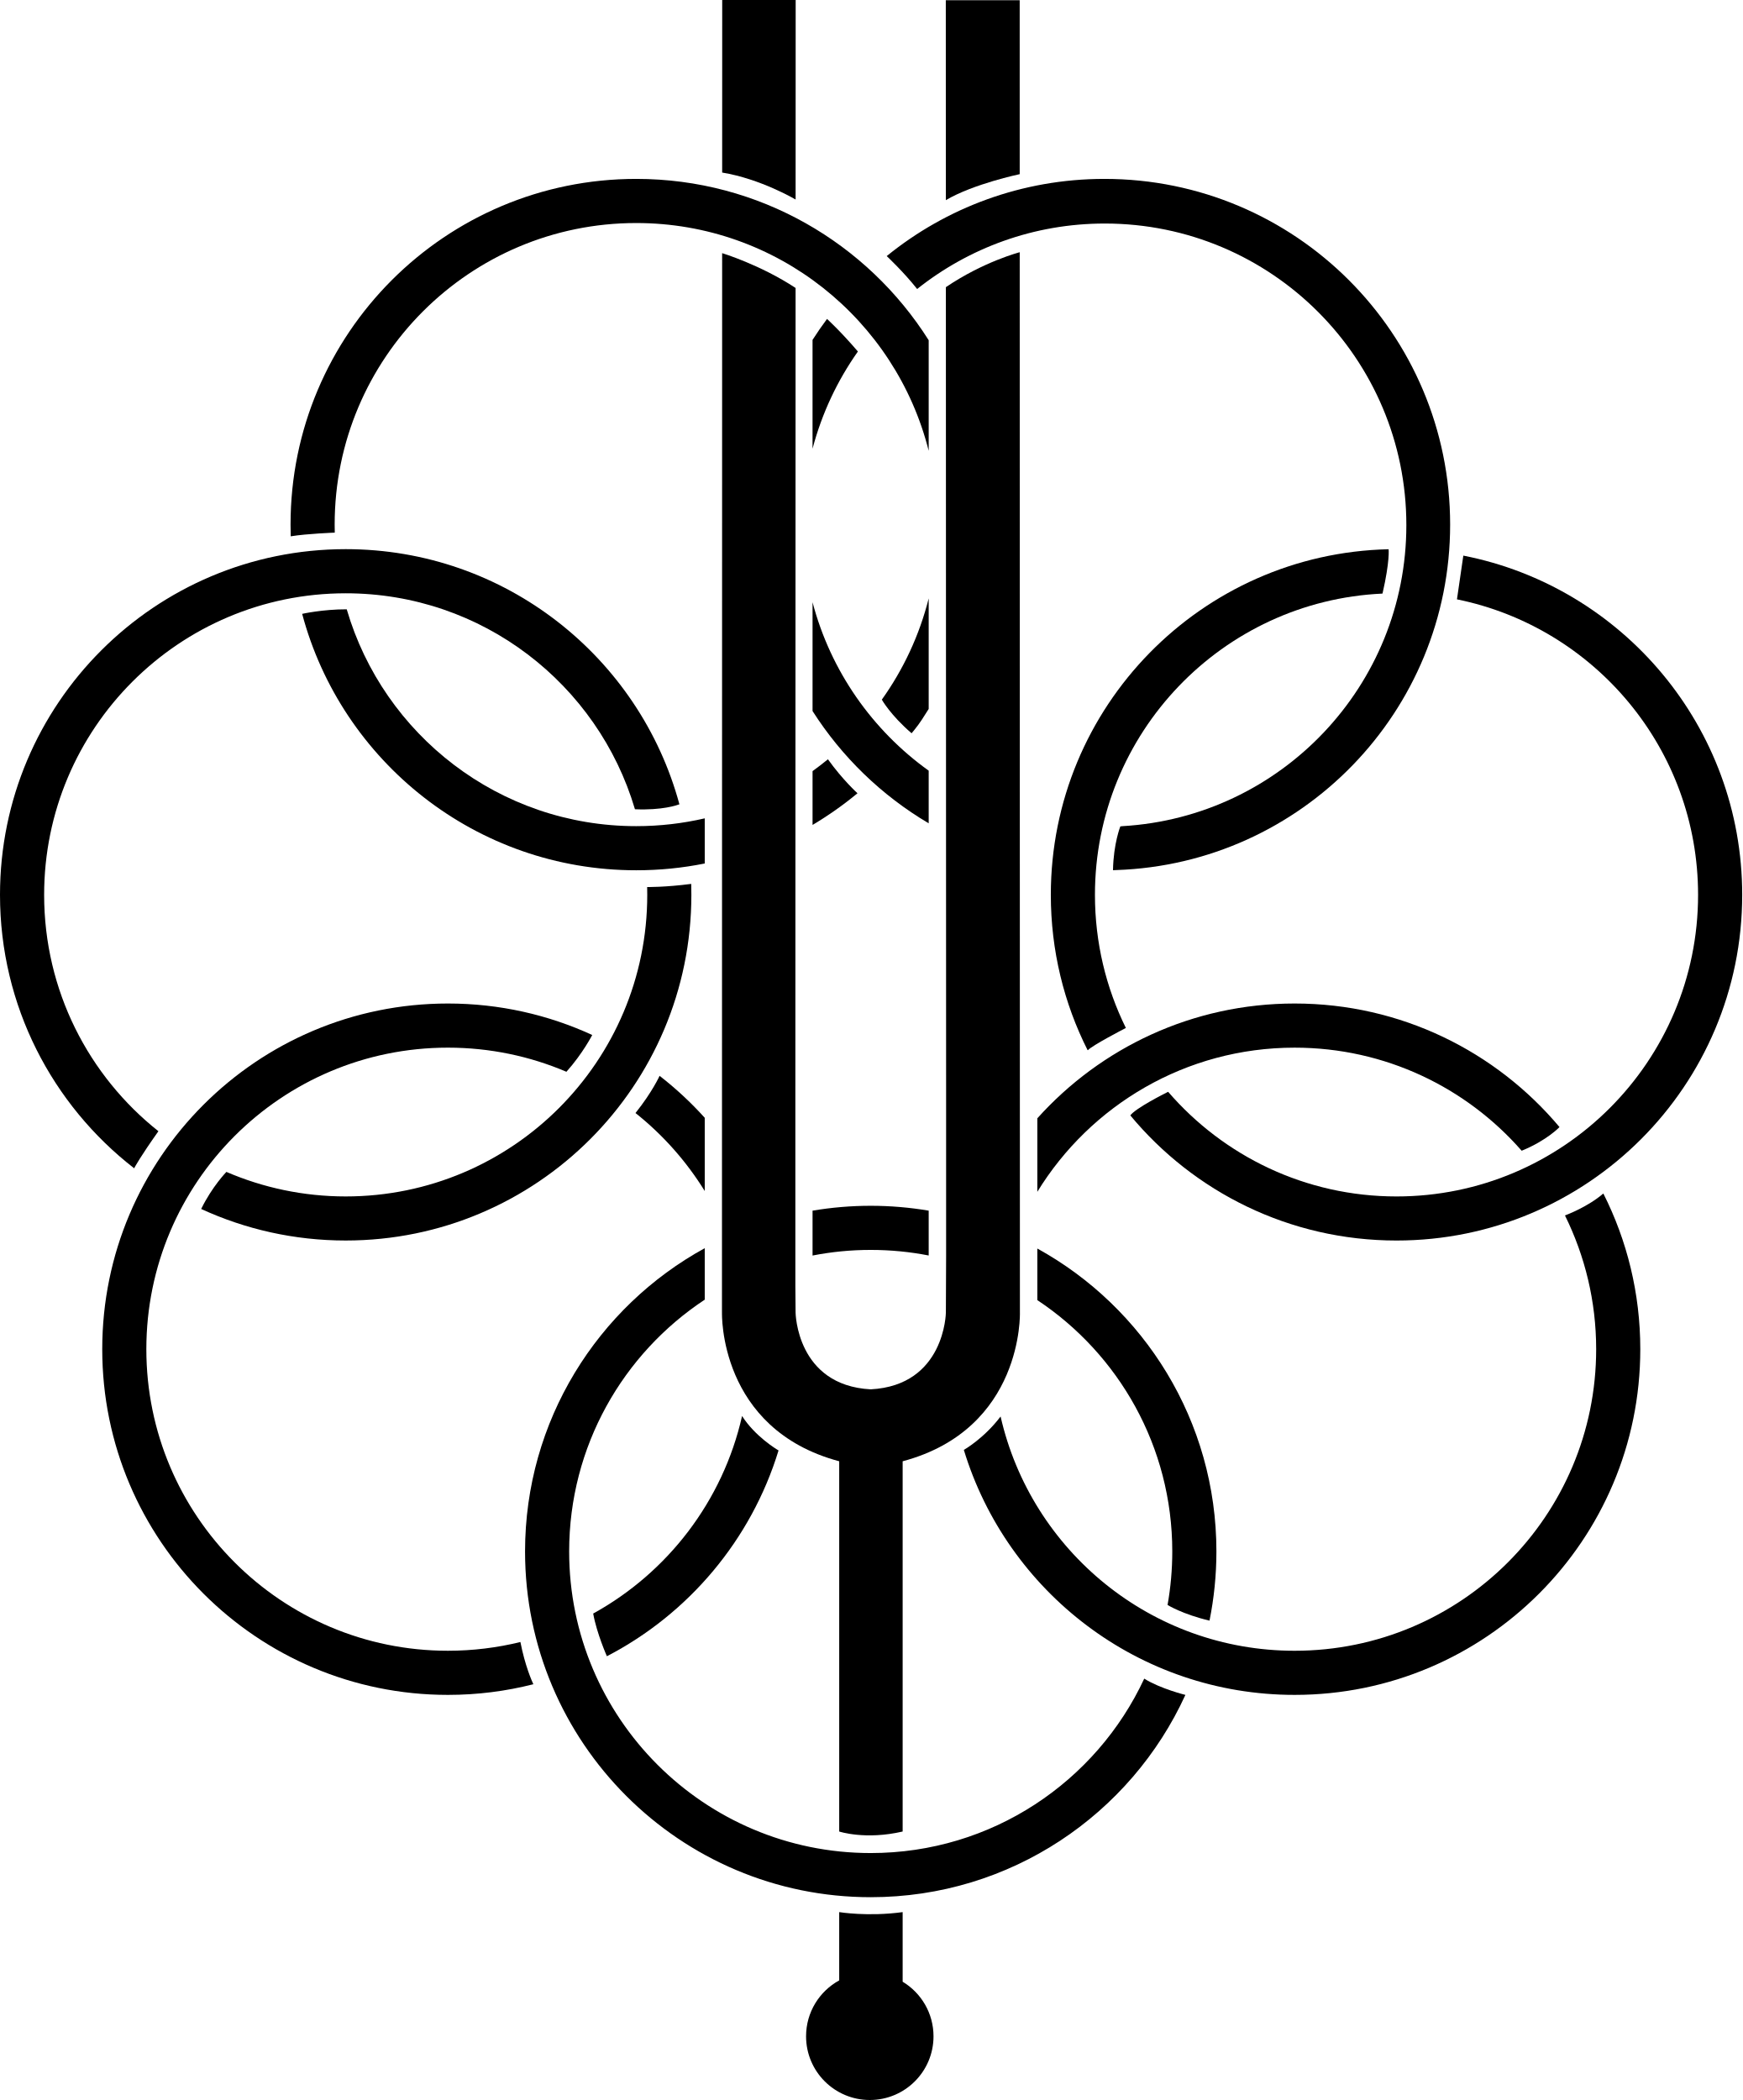
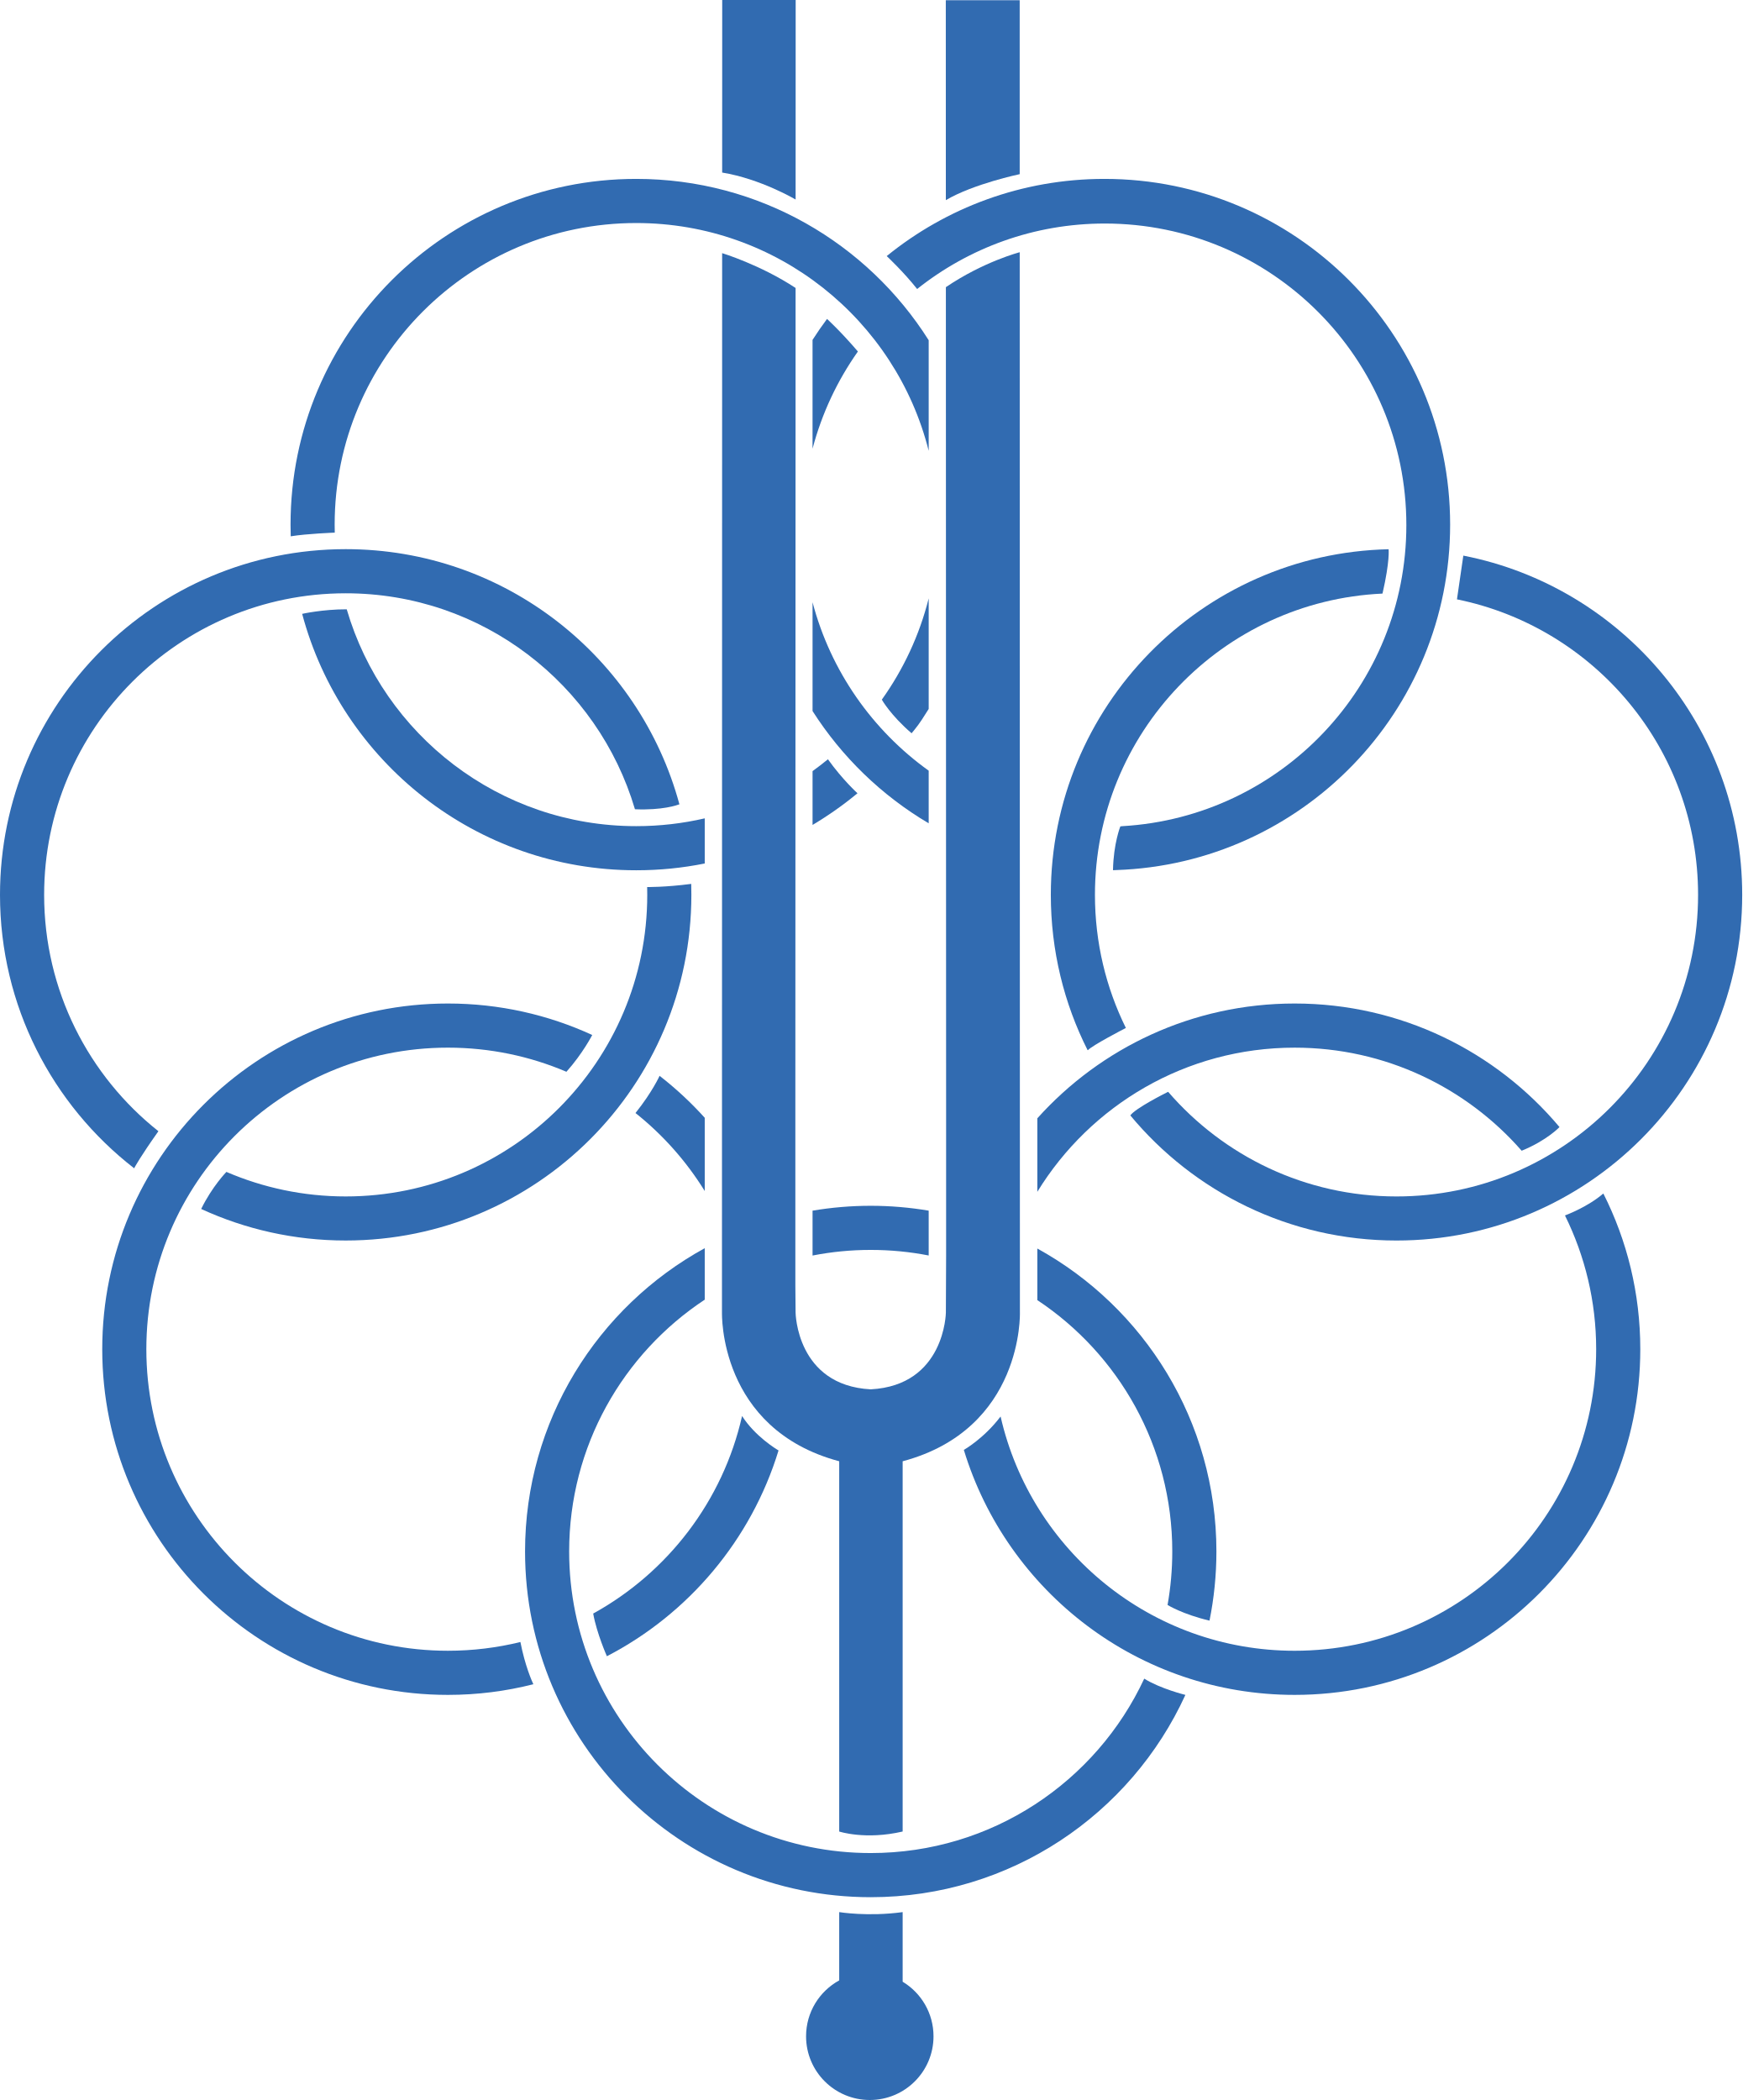
<svg xmlns="http://www.w3.org/2000/svg" id="svg4536" xml:space="preserve" enable-background="new 0 0 283.46 283.46" viewBox="0 0 162.871 196.32" height="196.32" width="162.871" y="0px" x="0px" version="1.1">
  <defs id="defs4540" />
-   <g transform="translate(-61.305,-46.919)" id="Symbol">
-     <path id="path4485" d="m 139.759,225.674 c 0,0 2.671,0.445 5.931,0 v 6.508 c 1.729,1.041 2.885,2.936 2.885,5.102 0,3.289 -2.667,5.955 -5.956,5.955 -3.291,0 -5.958,-2.666 -5.958,-5.955 0,-2.254 1.251,-4.215 3.098,-5.227 v -6.355 z" />
-     <path id="path4487" d="m 128.817,60.328 v 2.722 c 3.611,0.591 6.866,2.522 6.866,2.522 l 0.006,-18.653 h -6.868 l -0.001,3.578" />
-     <line id="line4489" y2="60.328" x2="128.817" y1="50.497" x1="128.819" />
-     <path id="path4491" d="m 149.728,65.631 c 2.569,-1.522 6.905,-2.431 6.905,-2.431 l -0.001,-16.261 h -6.869 -0.039 z" />
-     <path id="path4493" d="m 149.731,169.629 0.022,-5.27 v -13.801 l -0.022,-76.794 c 3.543,-2.4 6.903,-3.265 6.903,-3.265 l 0.018,99.13 c 0,0 0.343,10.883 -10.962,13.898 v 34.613 c -3.486,0.811 -5.931,0 -5.931,0 v -34.613 h 0.002 C 128.457,180.511 128.8,169.629 128.8,169.629 h -0.002 l 0.017,-99.045 c 0,0 3.573,1.086 6.866,3.255 l -0.022,76.72 v 16.51 l 0.022,2.561 c 0,0 0.083,6.809 7.023,7.172 6.944,-0.364 7.027,-7.173 7.027,-7.173 z" />
-     <path style="clip-rule:evenodd;fill-rule:evenodd" id="path4495" d="m 198.105,98.861 c 14.857,2.91 26.071,16.002 26.071,31.713 0,17.848 -14.468,32.316 -32.317,32.316 -10.009,0 -18.955,-4.549 -24.884,-11.695 v 0 c 0.456,-0.656 3.208,-2.047 3.507,-2.195 0,0 0.023,-0.021 0.038,0 5.17,5.982 12.812,9.77 21.339,9.77 15.57,0 28.192,-12.625 28.192,-28.195 0,-13.635 -9.679,-25.009 -22.541,-27.626 z" />
-     <path style="clip-rule:evenodd;fill-rule:evenodd" id="path4497" d="m 162.975,145.084 c -2.197,-4.362 -3.433,-9.293 -3.433,-14.51 0,-17.601 14.073,-31.916 31.578,-32.309 0,0.001 0.135,1.062 -0.566,4.125 -0.003,0.016 -0.025,0.022 -0.025,0.022 -14.951,0.694 -26.862,13.036 -26.862,28.161 0,4.469 1.04,8.693 2.89,12.445 l -0.022,0.012 c -0.282,0.145 -3.107,1.613 -3.522,2.062 -0.002,0.002 -0.031,0.004 -0.038,-0.008 z" />
-     <path id="path4499" d="m 151.41,182.463 c 0,0 1.856,-1.043 3.425,-3.107 l 0.012,-0.012 c 2.857,12.541 14.08,21.898 27.487,21.898 15.569,0 28.19,-12.625 28.19,-28.191 0,-4.486 -1.051,-8.721 -2.911,-12.492 -0.003,-0.012 0.012,-0.02 0.012,-0.02 0.207,-0.078 2.138,-0.816 3.554,-2.033 l 0.023,0.004 c 2.205,4.369 3.447,9.311 3.447,14.541 0,17.848 -14.47,32.316 -32.315,32.316 -14.575,0 -26.893,-9.646 -30.924,-22.904 z" />
-     <path id="path4501" d="m 137.267,164.293 c 1.762,-0.344 3.579,-0.525 5.438,-0.525 1.855,0 3.666,0.18 5.419,0.521 v -0.029 -4.162 c -1.762,-0.297 -3.57,-0.455 -5.419,-0.455 -1.854,0 -3.668,0.158 -5.438,0.455 z" />
-     <path id="path4503" d="m 143.743,112.325 c 2.008,-2.813 3.515,-6.013 4.381,-9.464 0,0 0,6.457 0,10.335 -0.424,0.673 -0.838,1.355 -1.346,1.966 -0.083,0.103 -0.168,0.205 -0.253,0.306 -1.973,-1.694 -2.782,-3.143 -2.782,-3.143 z" />
-     <path id="path4505" d="m 148.124,123.887 v -4.921 c -5.259,-3.771 -9.166,-9.311 -10.857,-15.746 v 10.171 c 2.739,4.296 6.464,7.9 10.857,10.496 z" />
-     <path id="path4507" d="m 165.354,128.258 c 0.048,-2.492 0.688,-4.085 0.688,-4.085 0.14,-0.012 0.214,-0.021 0.214,-0.021 14.792,-0.863 26.523,-13.133 26.523,-28.144 0,-15.571 -12.622,-28.192 -28.192,-28.192 -6.631,0 -12.727,2.29 -17.543,6.121 -1.246,-1.581 -2.843,-3.079 -2.843,-3.079 5.556,-4.512 12.641,-7.215 20.354,-7.215 17.85,0 32.317,14.469 32.317,32.316 0,17.481 -13.878,31.72 -31.219,32.299 0,0 -0.101,0.005 -0.28,0.012 0.002,0 -0.019,0.003 -0.019,-0.012 z" />
-     <path id="path4509" d="m 127.188,168.42 v -4.814 c -10.011,5.492 -16.798,16.131 -16.798,28.354 0,17.85 14.468,32.32 32.315,32.32 13.067,0 24.321,-7.758 29.417,-18.912 0,0 -2.322,-0.568 -3.847,-1.52 -4.483,9.631 -14.246,16.305 -25.571,16.305 -15.568,0 -28.191,-12.619 -28.191,-28.193 0,-9.837 5.036,-18.495 12.675,-23.54 z" />
-     <path id="path4511" d="m 127.188,127.643 v -4.22 c -2.059,0.477 -4.202,0.729 -6.404,0.729 -12.814,0 -23.63,-8.547 -27.059,-20.252 l -0.006,-0.02 c -2.263,-0.004 -4.166,0.426 -4.166,0.426 3.681,13.804 16.268,23.971 31.23,23.971 2.192,0.001 4.334,-0.217 6.405,-0.634 z" />
-     <path id="path4513" d="m 158.281,168.412 v -4.723 l -0.001,-0.051 c 9.98,5.498 16.742,16.121 16.742,28.32 0,2.215 -0.224,4.379 -0.645,6.467 -2.523,-0.594 -3.922,-1.465 -3.922,-1.465 l 0.002,-0.01 c 0.287,-1.619 0.439,-3.289 0.439,-4.992 0,-9.809 -5.01,-18.449 -12.617,-23.498 z" />
-     <path id="path4515" d="m 158.281,158.334 v -6.869 c 5.916,-6.588 14.5,-10.732 24.053,-10.732 9.94,0 18.834,4.49 24.762,11.551 v 0 c 0,0 -1.17,1.244 -3.522,2.207 l -0.027,-0.008 c -5.164,-5.898 -12.755,-9.623 -21.212,-9.623 -10.18,-0.001 -19.098,5.394 -24.054,13.474 z" />
-     <path id="path4517" d="m 116.76,197.762 c 0.33,1.852 1.281,3.992 1.281,3.992 7.637,-3.961 13.49,-10.879 16.047,-19.24 -0.207,-0.119 -2.189,-1.314 -3.41,-3.217 -1.798,7.953 -6.963,14.635 -13.918,18.465 z" />
-     <path id="path4519" d="m 111.166,204.371 c -2.553,0.65 -5.229,0.996 -7.986,0.996 -17.849,0 -32.317,-14.469 -32.317,-32.316 0,-17.852 14.468,-32.318 32.317,-32.318 4.816,0 9.385,1.055 13.489,2.943 h 0.002 c 0,0 -0.893,1.742 -2.414,3.439 -3.401,-1.451 -7.146,-2.256 -11.078,-2.256 -15.572,0 -28.193,12.619 -28.193,28.191 0,15.566 12.621,28.191 28.193,28.191 2.337,0 4.608,-0.285 6.777,-0.818 0.43,2.214 1.072,3.653 1.21,3.948 z" />
-     <path id="path4521" d="m 127.188,151.416 c -1.287,-1.426 -2.701,-2.742 -4.222,-3.922 0,0 -0.672,1.502 -2.239,3.461 l -0.013,0.016 c 2.556,2.033 4.751,4.502 6.474,7.291 z" />
-     <path style="clip-rule:evenodd;fill-rule:evenodd" id="path4523" d="m 73.853,156.125 c -0.006,0.008 -0.006,0.012 -0.006,0.012 l -0.016,-0.012 c -7.621,-5.914 -12.526,-15.161 -12.526,-25.551 0,-17.848 14.47,-32.317 32.319,-32.317 14.918,0 27.475,10.11 31.196,23.852 l -0.019,0.007 c -0.172,0.067 -1.575,0.568 -4.139,0.456 l -0.004,-0.019 c -3.458,-11.663 -14.251,-20.17 -27.034,-20.17 -15.572,0 -28.193,12.623 -28.193,28.192 0,8.952 4.173,16.934 10.683,22.096 -1.725,2.436 -2.204,3.343 -2.261,3.454 z" />
-     <path id="path4525" d="m 125.924,129.551 c -2.459,0.321 -4.119,0.292 -4.119,0.292 0.008,0.243 0.009,0.486 0.009,0.731 0,15.57 -12.621,28.195 -28.19,28.195 -3.958,0 -7.726,-0.82 -11.143,-2.289 l -0.01,-0.006 c 0,0 -1.327,1.361 -2.345,3.439 l -0.014,0.027 c 4.111,1.891 8.687,2.949 13.512,2.949 17.846,0 32.314,-14.469 32.314,-32.316 0,-0.341 -0.003,-0.681 -0.014,-1.022 z" />
-     <path id="path4527" d="m 88.484,97.056 c 1.539,-0.25 4.117,-0.343 4.117,-0.343 -0.006,-0.249 -0.01,-0.5 -0.01,-0.752 0,-15.57 12.623,-28.192 28.193,-28.192 13.19,0 24.263,9.058 27.34,21.293 0,0 0,-6.973 0,-10.337 -5.723,-9.062 -15.831,-15.082 -27.34,-15.082 -17.849,0 -32.317,14.469 -32.317,32.318 0,0.366 0.006,0.731 0.017,1.095 z" />
-     <path id="path4529" d="m 141.506,79.779 c -1.645,-1.921 -2.886,-3.045 -2.886,-3.045 -0.475,0.636 -0.926,1.289 -1.354,1.96 v 10.171 c 0.872,-3.305 2.323,-6.372 4.24,-9.086 z" />
-     <path id="path4531" d="m 137.267,119.007 c 0.49,-0.354 0.97,-0.723 1.438,-1.106 1.381,1.93 2.763,3.176 2.763,3.176 -1.317,1.092 -2.723,2.083 -4.201,2.961 0,0 0,-5.032 0,-5.031 z" />
+   <g transform="translate(-61.305,-46.919)" id="Symbol" style="fill:#316bb1;fill-opacity:1">
+     <path id="path4485" d="m 139.759,225.674 c 0,0 2.671,0.445 5.931,0 v 6.508 c 1.729,1.041 2.885,2.936 2.885,5.102 0,3.289 -2.667,5.955 -5.956,5.955 -3.291,0 -5.958,-2.666 -5.958,-5.955 0,-2.254 1.251,-4.215 3.098,-5.227 v -6.355 z" style="fill:#316bb1;fill-opacity:1" />
+     <path id="path4487" d="m 128.817,60.328 v 2.722 c 3.611,0.591 6.866,2.522 6.866,2.522 l 0.006,-18.653 h -6.868 l -0.001,3.578" style="fill:#316bb1;fill-opacity:1" />
+     <line id="line4489" y2="60.328" x2="128.817" y1="50.497" x1="128.819" style="fill:#316bb1;fill-opacity:1" />
+     <path id="path4491" d="m 149.728,65.631 c 2.569,-1.522 6.905,-2.431 6.905,-2.431 l -0.001,-16.261 h -6.869 -0.039 z" style="fill:#316bb1;fill-opacity:1" />
+     <path id="path4493" d="m 149.731,169.629 0.022,-5.27 v -13.801 l -0.022,-76.794 c 3.543,-2.4 6.903,-3.265 6.903,-3.265 l 0.018,99.13 c 0,0 0.343,10.883 -10.962,13.898 v 34.613 c -3.486,0.811 -5.931,0 -5.931,0 v -34.613 h 0.002 C 128.457,180.511 128.8,169.629 128.8,169.629 h -0.002 l 0.017,-99.045 c 0,0 3.573,1.086 6.866,3.255 l -0.022,76.72 v 16.51 l 0.022,2.561 c 0,0 0.083,6.809 7.023,7.172 6.944,-0.364 7.027,-7.173 7.027,-7.173 z" style="fill:#316bb1;fill-opacity:1" />
+     <path style="clip-rule:evenodd;fill-rule:evenodd;fill:#316bb1;fill-opacity:1" id="path4495" d="m 198.105,98.861 c 14.857,2.91 26.071,16.002 26.071,31.713 0,17.848 -14.468,32.316 -32.317,32.316 -10.009,0 -18.955,-4.549 -24.884,-11.695 v 0 c 0.456,-0.656 3.208,-2.047 3.507,-2.195 0,0 0.023,-0.021 0.038,0 5.17,5.982 12.812,9.77 21.339,9.77 15.57,0 28.192,-12.625 28.192,-28.195 0,-13.635 -9.679,-25.009 -22.541,-27.626 z" />
+     <path style="clip-rule:evenodd;fill-rule:evenodd;fill:#316bb1;fill-opacity:1" id="path4497" d="m 162.975,145.084 c -2.197,-4.362 -3.433,-9.293 -3.433,-14.51 0,-17.601 14.073,-31.916 31.578,-32.309 0,0.001 0.135,1.062 -0.566,4.125 -0.003,0.016 -0.025,0.022 -0.025,0.022 -14.951,0.694 -26.862,13.036 -26.862,28.161 0,4.469 1.04,8.693 2.89,12.445 l -0.022,0.012 c -0.282,0.145 -3.107,1.613 -3.522,2.062 -0.002,0.002 -0.031,0.004 -0.038,-0.008 z" />
+     <path id="path4499" d="m 151.41,182.463 c 0,0 1.856,-1.043 3.425,-3.107 l 0.012,-0.012 c 2.857,12.541 14.08,21.898 27.487,21.898 15.569,0 28.19,-12.625 28.19,-28.191 0,-4.486 -1.051,-8.721 -2.911,-12.492 -0.003,-0.012 0.012,-0.02 0.012,-0.02 0.207,-0.078 2.138,-0.816 3.554,-2.033 l 0.023,0.004 c 2.205,4.369 3.447,9.311 3.447,14.541 0,17.848 -14.47,32.316 -32.315,32.316 -14.575,0 -26.893,-9.646 -30.924,-22.904 z" style="fill:#316bb1;fill-opacity:1" />
+     <path id="path4501" d="m 137.267,164.293 c 1.762,-0.344 3.579,-0.525 5.438,-0.525 1.855,0 3.666,0.18 5.419,0.521 v -0.029 -4.162 c -1.762,-0.297 -3.57,-0.455 -5.419,-0.455 -1.854,0 -3.668,0.158 -5.438,0.455 z" style="fill:#316bb1;fill-opacity:1" />
+     <path id="path4503" d="m 143.743,112.325 c 2.008,-2.813 3.515,-6.013 4.381,-9.464 0,0 0,6.457 0,10.335 -0.424,0.673 -0.838,1.355 -1.346,1.966 -0.083,0.103 -0.168,0.205 -0.253,0.306 -1.973,-1.694 -2.782,-3.143 -2.782,-3.143 z" style="fill:#316bb1;fill-opacity:1" />
+     <path id="path4505" d="m 148.124,123.887 v -4.921 c -5.259,-3.771 -9.166,-9.311 -10.857,-15.746 v 10.171 c 2.739,4.296 6.464,7.9 10.857,10.496 z" style="fill:#316bb1;fill-opacity:1" />
+     <path id="path4507" d="m 165.354,128.258 c 0.048,-2.492 0.688,-4.085 0.688,-4.085 0.14,-0.012 0.214,-0.021 0.214,-0.021 14.792,-0.863 26.523,-13.133 26.523,-28.144 0,-15.571 -12.622,-28.192 -28.192,-28.192 -6.631,0 -12.727,2.29 -17.543,6.121 -1.246,-1.581 -2.843,-3.079 -2.843,-3.079 5.556,-4.512 12.641,-7.215 20.354,-7.215 17.85,0 32.317,14.469 32.317,32.316 0,17.481 -13.878,31.72 -31.219,32.299 0,0 -0.101,0.005 -0.28,0.012 0.002,0 -0.019,0.003 -0.019,-0.012 z" style="fill:#316bb1;fill-opacity:1" />
+     <path id="path4509" d="m 127.188,168.42 v -4.814 c -10.011,5.492 -16.798,16.131 -16.798,28.354 0,17.85 14.468,32.32 32.315,32.32 13.067,0 24.321,-7.758 29.417,-18.912 0,0 -2.322,-0.568 -3.847,-1.52 -4.483,9.631 -14.246,16.305 -25.571,16.305 -15.568,0 -28.191,-12.619 -28.191,-28.193 0,-9.837 5.036,-18.495 12.675,-23.54 z" style="fill:#316bb1;fill-opacity:1" />
+     <path id="path4511" d="m 127.188,127.643 v -4.22 c -2.059,0.477 -4.202,0.729 -6.404,0.729 -12.814,0 -23.63,-8.547 -27.059,-20.252 l -0.006,-0.02 c -2.263,-0.004 -4.166,0.426 -4.166,0.426 3.681,13.804 16.268,23.971 31.23,23.971 2.192,0.001 4.334,-0.217 6.405,-0.634 z" style="fill:#316bb1;fill-opacity:1" />
+     <path id="path4513" d="m 158.281,168.412 v -4.723 l -0.001,-0.051 c 9.98,5.498 16.742,16.121 16.742,28.32 0,2.215 -0.224,4.379 -0.645,6.467 -2.523,-0.594 -3.922,-1.465 -3.922,-1.465 l 0.002,-0.01 c 0.287,-1.619 0.439,-3.289 0.439,-4.992 0,-9.809 -5.01,-18.449 -12.617,-23.498 z" style="fill:#316bb1;fill-opacity:1" />
+     <path id="path4515" d="m 158.281,158.334 v -6.869 c 5.916,-6.588 14.5,-10.732 24.053,-10.732 9.94,0 18.834,4.49 24.762,11.551 v 0 c 0,0 -1.17,1.244 -3.522,2.207 l -0.027,-0.008 c -5.164,-5.898 -12.755,-9.623 -21.212,-9.623 -10.18,-0.001 -19.098,5.394 -24.054,13.474 z" style="fill:#316bb1;fill-opacity:1" />
+     <path id="path4517" d="m 116.76,197.762 c 0.33,1.852 1.281,3.992 1.281,3.992 7.637,-3.961 13.49,-10.879 16.047,-19.24 -0.207,-0.119 -2.189,-1.314 -3.41,-3.217 -1.798,7.953 -6.963,14.635 -13.918,18.465 z" style="fill:#316bb1;fill-opacity:1" />
+     <path id="path4519" d="m 111.166,204.371 c -2.553,0.65 -5.229,0.996 -7.986,0.996 -17.849,0 -32.317,-14.469 -32.317,-32.316 0,-17.852 14.468,-32.318 32.317,-32.318 4.816,0 9.385,1.055 13.489,2.943 h 0.002 c 0,0 -0.893,1.742 -2.414,3.439 -3.401,-1.451 -7.146,-2.256 -11.078,-2.256 -15.572,0 -28.193,12.619 -28.193,28.191 0,15.566 12.621,28.191 28.193,28.191 2.337,0 4.608,-0.285 6.777,-0.818 0.43,2.214 1.072,3.653 1.21,3.948 z" style="fill:#316bb1;fill-opacity:1" />
+     <path id="path4521" d="m 127.188,151.416 c -1.287,-1.426 -2.701,-2.742 -4.222,-3.922 0,0 -0.672,1.502 -2.239,3.461 l -0.013,0.016 c 2.556,2.033 4.751,4.502 6.474,7.291 z" style="fill:#316bb1;fill-opacity:1" />
+     <path style="clip-rule:evenodd;fill-rule:evenodd;fill:#316bb1;fill-opacity:1" id="path4523" d="m 73.853,156.125 c -0.006,0.008 -0.006,0.012 -0.006,0.012 l -0.016,-0.012 c -7.621,-5.914 -12.526,-15.161 -12.526,-25.551 0,-17.848 14.47,-32.317 32.319,-32.317 14.918,0 27.475,10.11 31.196,23.852 l -0.019,0.007 c -0.172,0.067 -1.575,0.568 -4.139,0.456 l -0.004,-0.019 c -3.458,-11.663 -14.251,-20.17 -27.034,-20.17 -15.572,0 -28.193,12.623 -28.193,28.192 0,8.952 4.173,16.934 10.683,22.096 -1.725,2.436 -2.204,3.343 -2.261,3.454 z" />
+     <path id="path4525" d="m 125.924,129.551 c -2.459,0.321 -4.119,0.292 -4.119,0.292 0.008,0.243 0.009,0.486 0.009,0.731 0,15.57 -12.621,28.195 -28.19,28.195 -3.958,0 -7.726,-0.82 -11.143,-2.289 l -0.01,-0.006 c 0,0 -1.327,1.361 -2.345,3.439 l -0.014,0.027 c 4.111,1.891 8.687,2.949 13.512,2.949 17.846,0 32.314,-14.469 32.314,-32.316 0,-0.341 -0.003,-0.681 -0.014,-1.022 z" style="fill:#316bb1;fill-opacity:1" />
+     <path id="path4527" d="m 88.484,97.056 c 1.539,-0.25 4.117,-0.343 4.117,-0.343 -0.006,-0.249 -0.01,-0.5 -0.01,-0.752 0,-15.57 12.623,-28.192 28.193,-28.192 13.19,0 24.263,9.058 27.34,21.293 0,0 0,-6.973 0,-10.337 -5.723,-9.062 -15.831,-15.082 -27.34,-15.082 -17.849,0 -32.317,14.469 -32.317,32.318 0,0.366 0.006,0.731 0.017,1.095 z" style="fill:#316bb1;fill-opacity:1" />
+     <path id="path4529" d="m 141.506,79.779 c -1.645,-1.921 -2.886,-3.045 -2.886,-3.045 -0.475,0.636 -0.926,1.289 -1.354,1.96 v 10.171 c 0.872,-3.305 2.323,-6.372 4.24,-9.086 z" style="fill:#316bb1;fill-opacity:1" />
+     <path id="path4531" d="m 137.267,119.007 c 0.49,-0.354 0.97,-0.723 1.438,-1.106 1.381,1.93 2.763,3.176 2.763,3.176 -1.317,1.092 -2.723,2.083 -4.201,2.961 0,0 0,-5.032 0,-5.031 z" style="fill:#316bb1;fill-opacity:1" />
  </g>
  <g transform="translate(-61.305,-46.919)" id="Text" />
  <g transform="translate(-61.305,-46.919)" id="Ring" />
</svg>
